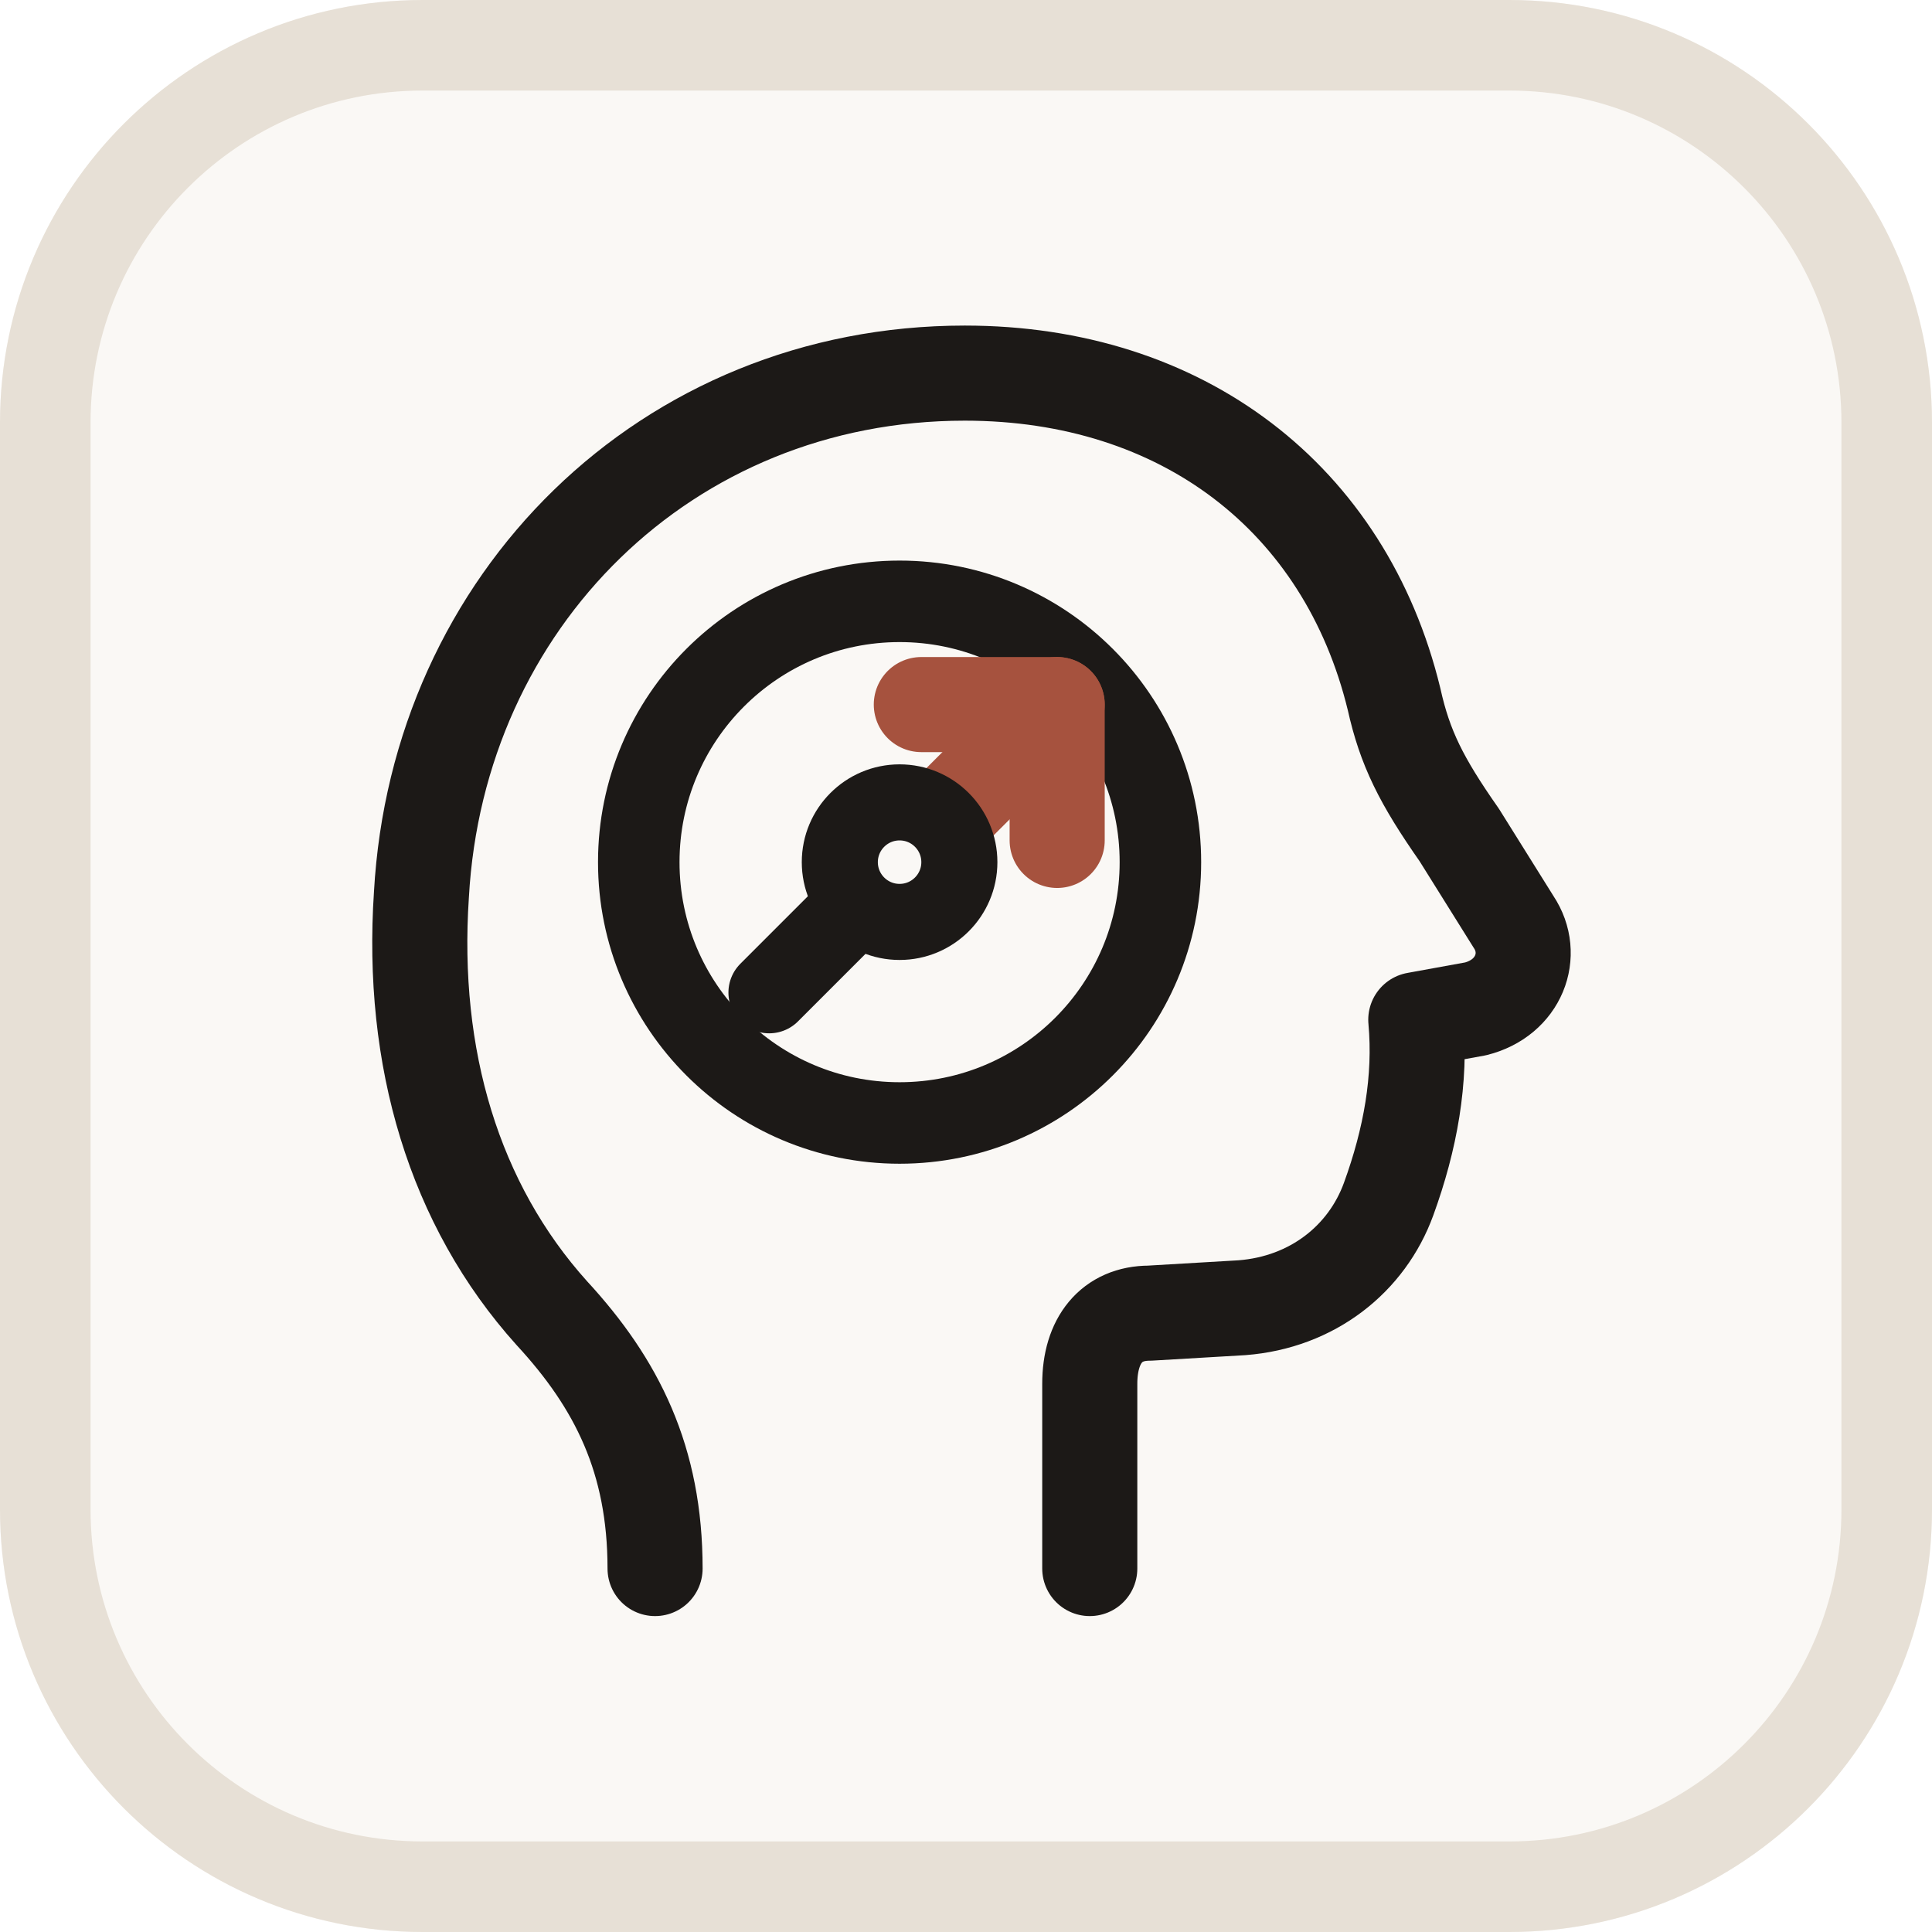
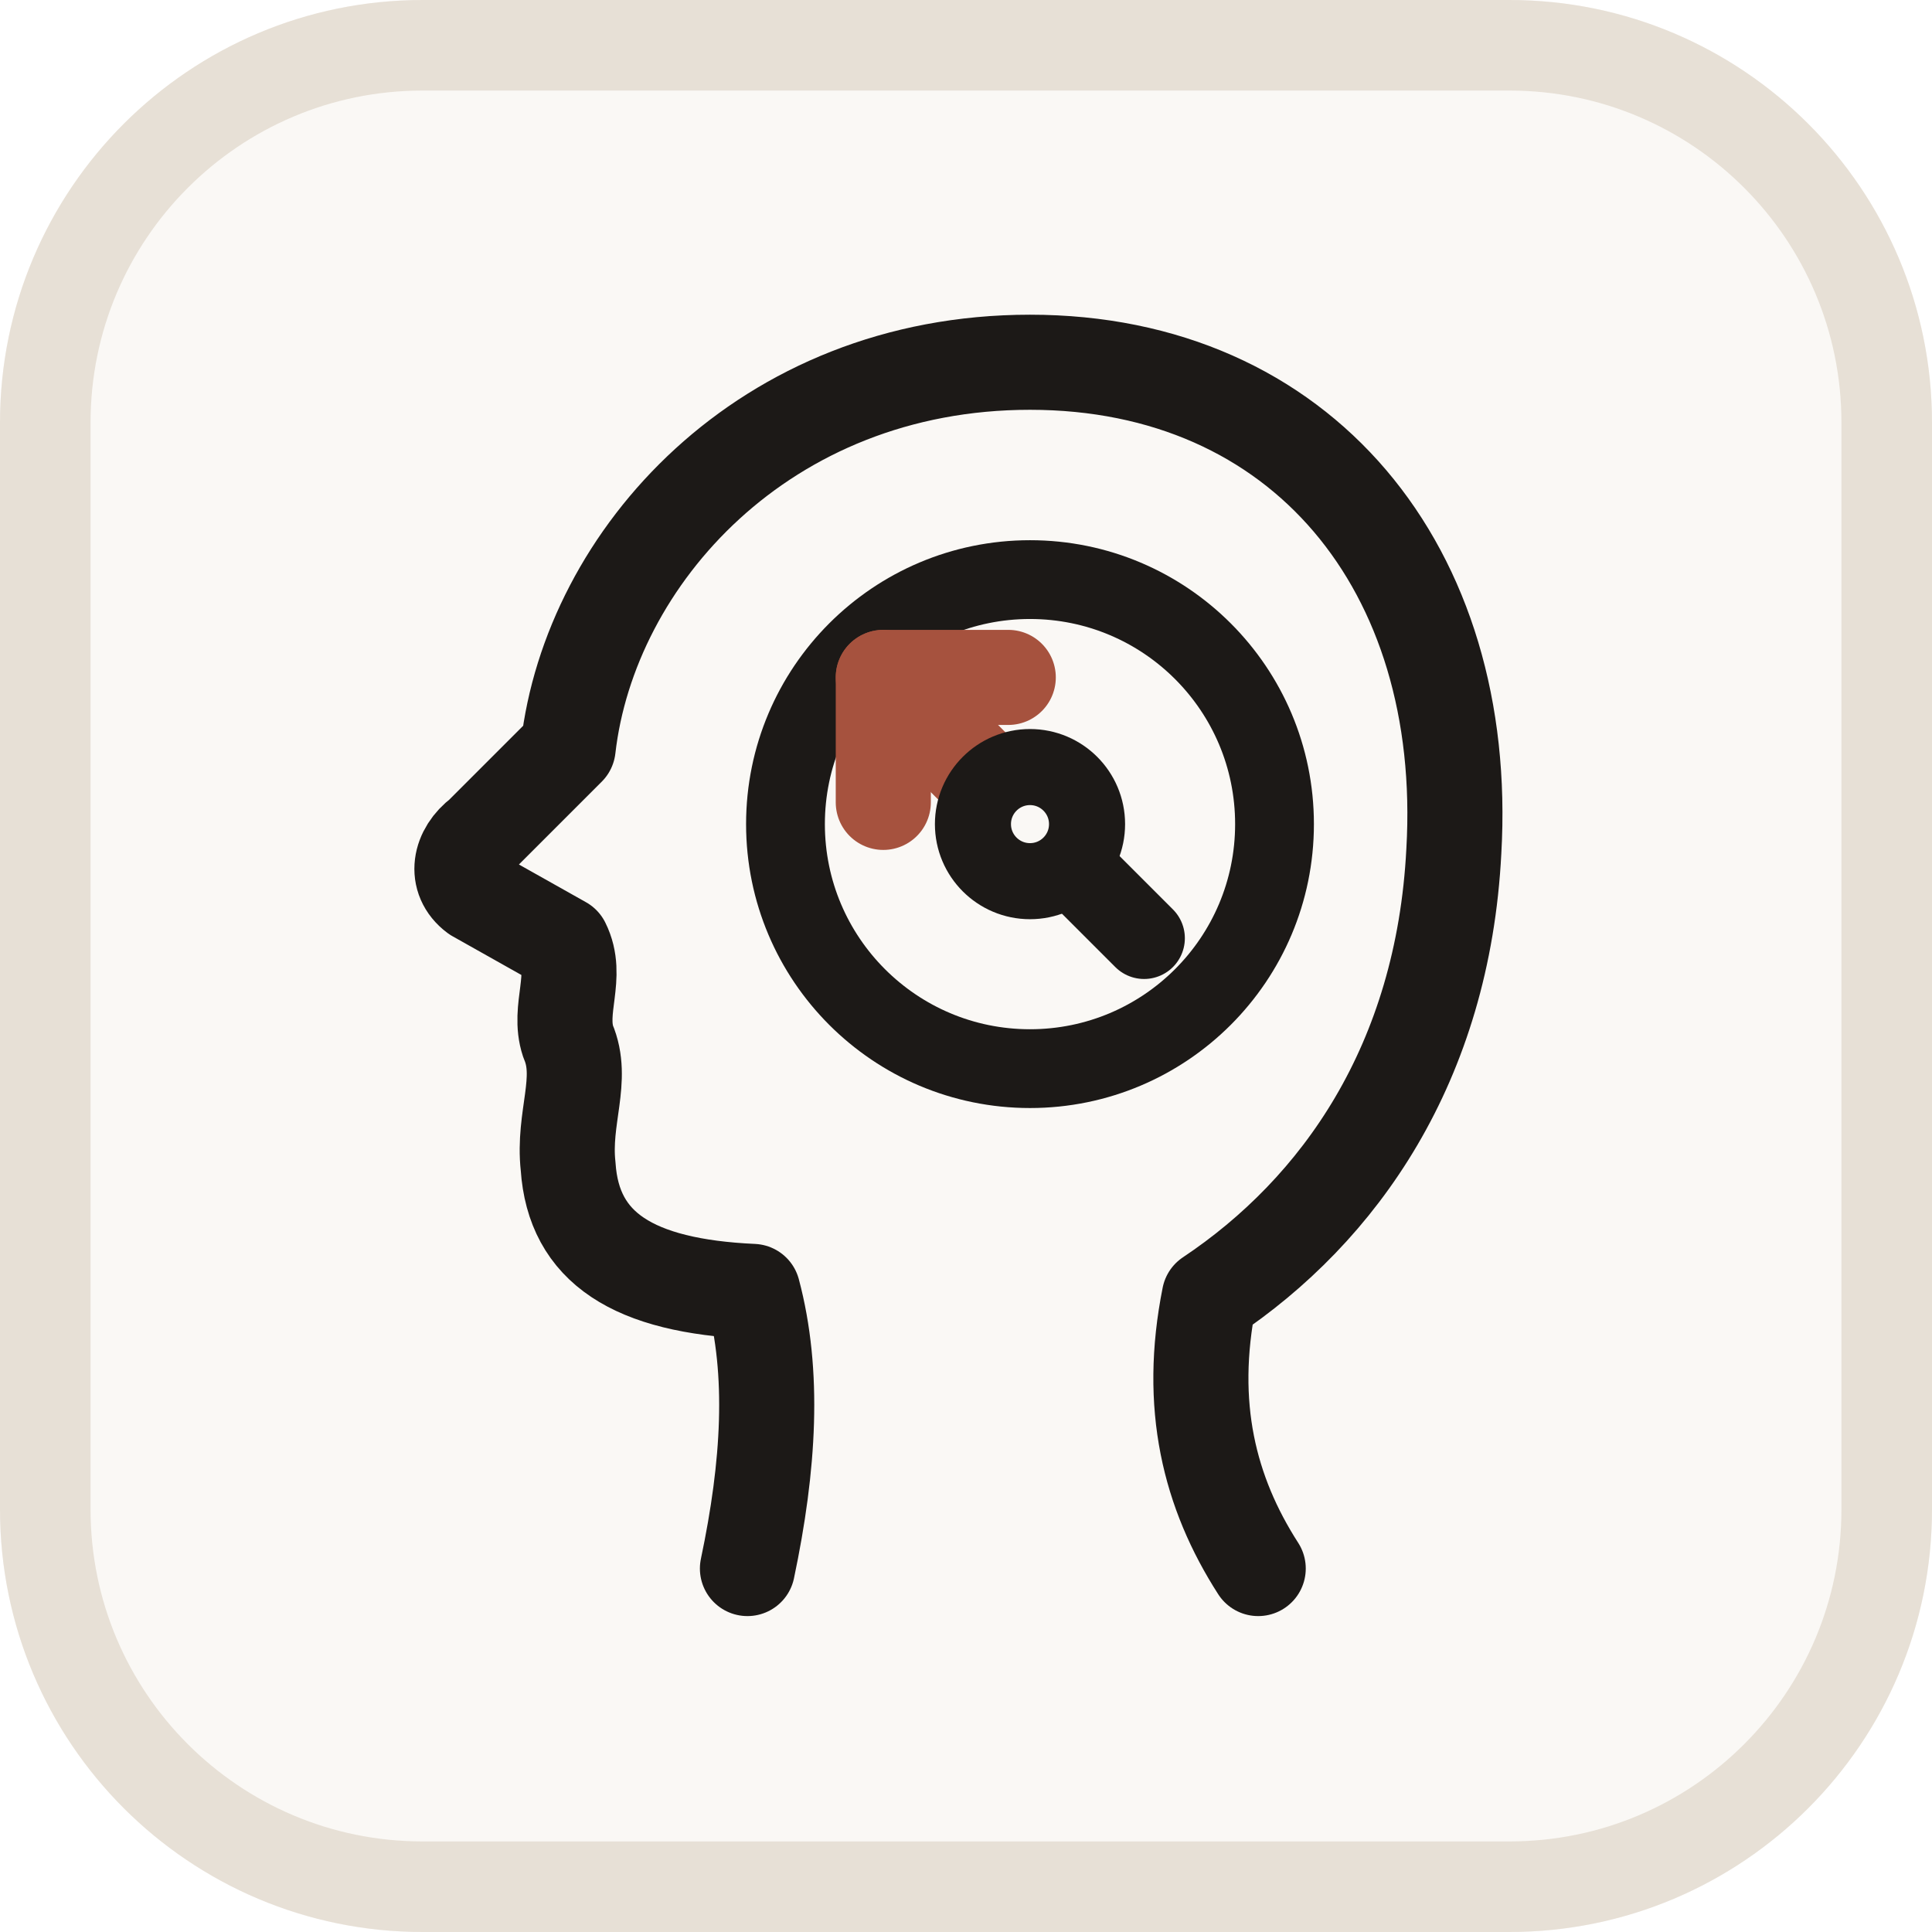
<svg xmlns="http://www.w3.org/2000/svg" viewBox="0 0 32 32" fill="none" role="img" aria-label="Self Discovery icon">
  <rect width="32" height="32" rx="7" fill="#FAF8F5" />
  <rect x="0.75" y="0.75" width="30.5" height="30.5" rx="6.25" stroke="#E7E0D6" stroke-width="1.5" />
  <g transform="translate(1.4 1.5) scale(0.9)" stroke-linecap="round" stroke-linejoin="round">
-     <path d="M10.5 27.2c0-2-.7-3.4-1.9-4.7-1.8-2-2.6-4.7-2.4-7.7.3-5.4 4.5-9.6 10-9.6 4 0 7 2.3 7.9 6 .2.9.5 1.5 1.2 2.5l1 1.6c.4.6.1 1.4-.7 1.6l-1.1.2c.1 1.1-.1 2.2-.5 3.3-.4 1.1-1.4 1.9-2.7 2l-1.7.1c-.7 0-1.1.5-1.1 1.3v3.4" stroke="#1C1917" stroke-width="1.75" />
-     <circle cx="15" cy="14.2" r="4.8" stroke="#1C1917" stroke-width="1.5" />
-     <path d="M12.6 16.6L15 14.2" stroke="#1C1917" stroke-width="1.5" />
-     <path d="M15 14.2l2.9-2.9" stroke="#A6523E" stroke-width="1.75" />
-     <path d="M15.4 11.3h2.5v2.5" stroke="#A6523E" stroke-width="1.75" />
-     <circle cx="15" cy="14.2" r="1.1" fill="#FAF8F5" stroke="#1C1917" stroke-width="1.4" />
+     <path d="M12.2 27.2c.4-1.9.5-3.6.1-5.1-2.2-.1-3.3-.8-3.4-2.3-.1-.9.3-1.6 0-2.3-.2-.6.2-1.2-.1-1.8l-1.6-.9c-.4-.3-.3-.8.1-1.1l1.6-1.6c.4-3.5 3.6-7.1 8.5-7.1 5 0 8.1 3.8 7.8 9-.2 3.9-2.1 6.6-4.5 8.2-.4 2 0 3.6.9 5" stroke="#1C1917" stroke-width="1.75" />
+     <circle cx="17.4" cy="13.5" r="4.5" stroke="#1C1917" stroke-width="1.45" />
+     <path d="M19.5 15.6L17.4 13.5" stroke="#1C1917" stroke-width="1.5" />
+     <path d="M17.4 13.5l-2.7-2.7" stroke="#A6523E" stroke-width="1.75" />
+     <path d="M14.7 13.1v-2.3H17" stroke="#A6523E" stroke-width="1.75" />
+     <circle cx="17.4" cy="13.5" r="1.05" fill="#FAF8F5" stroke="#1C1917" stroke-width="1.4" />
  </g>
</svg>
